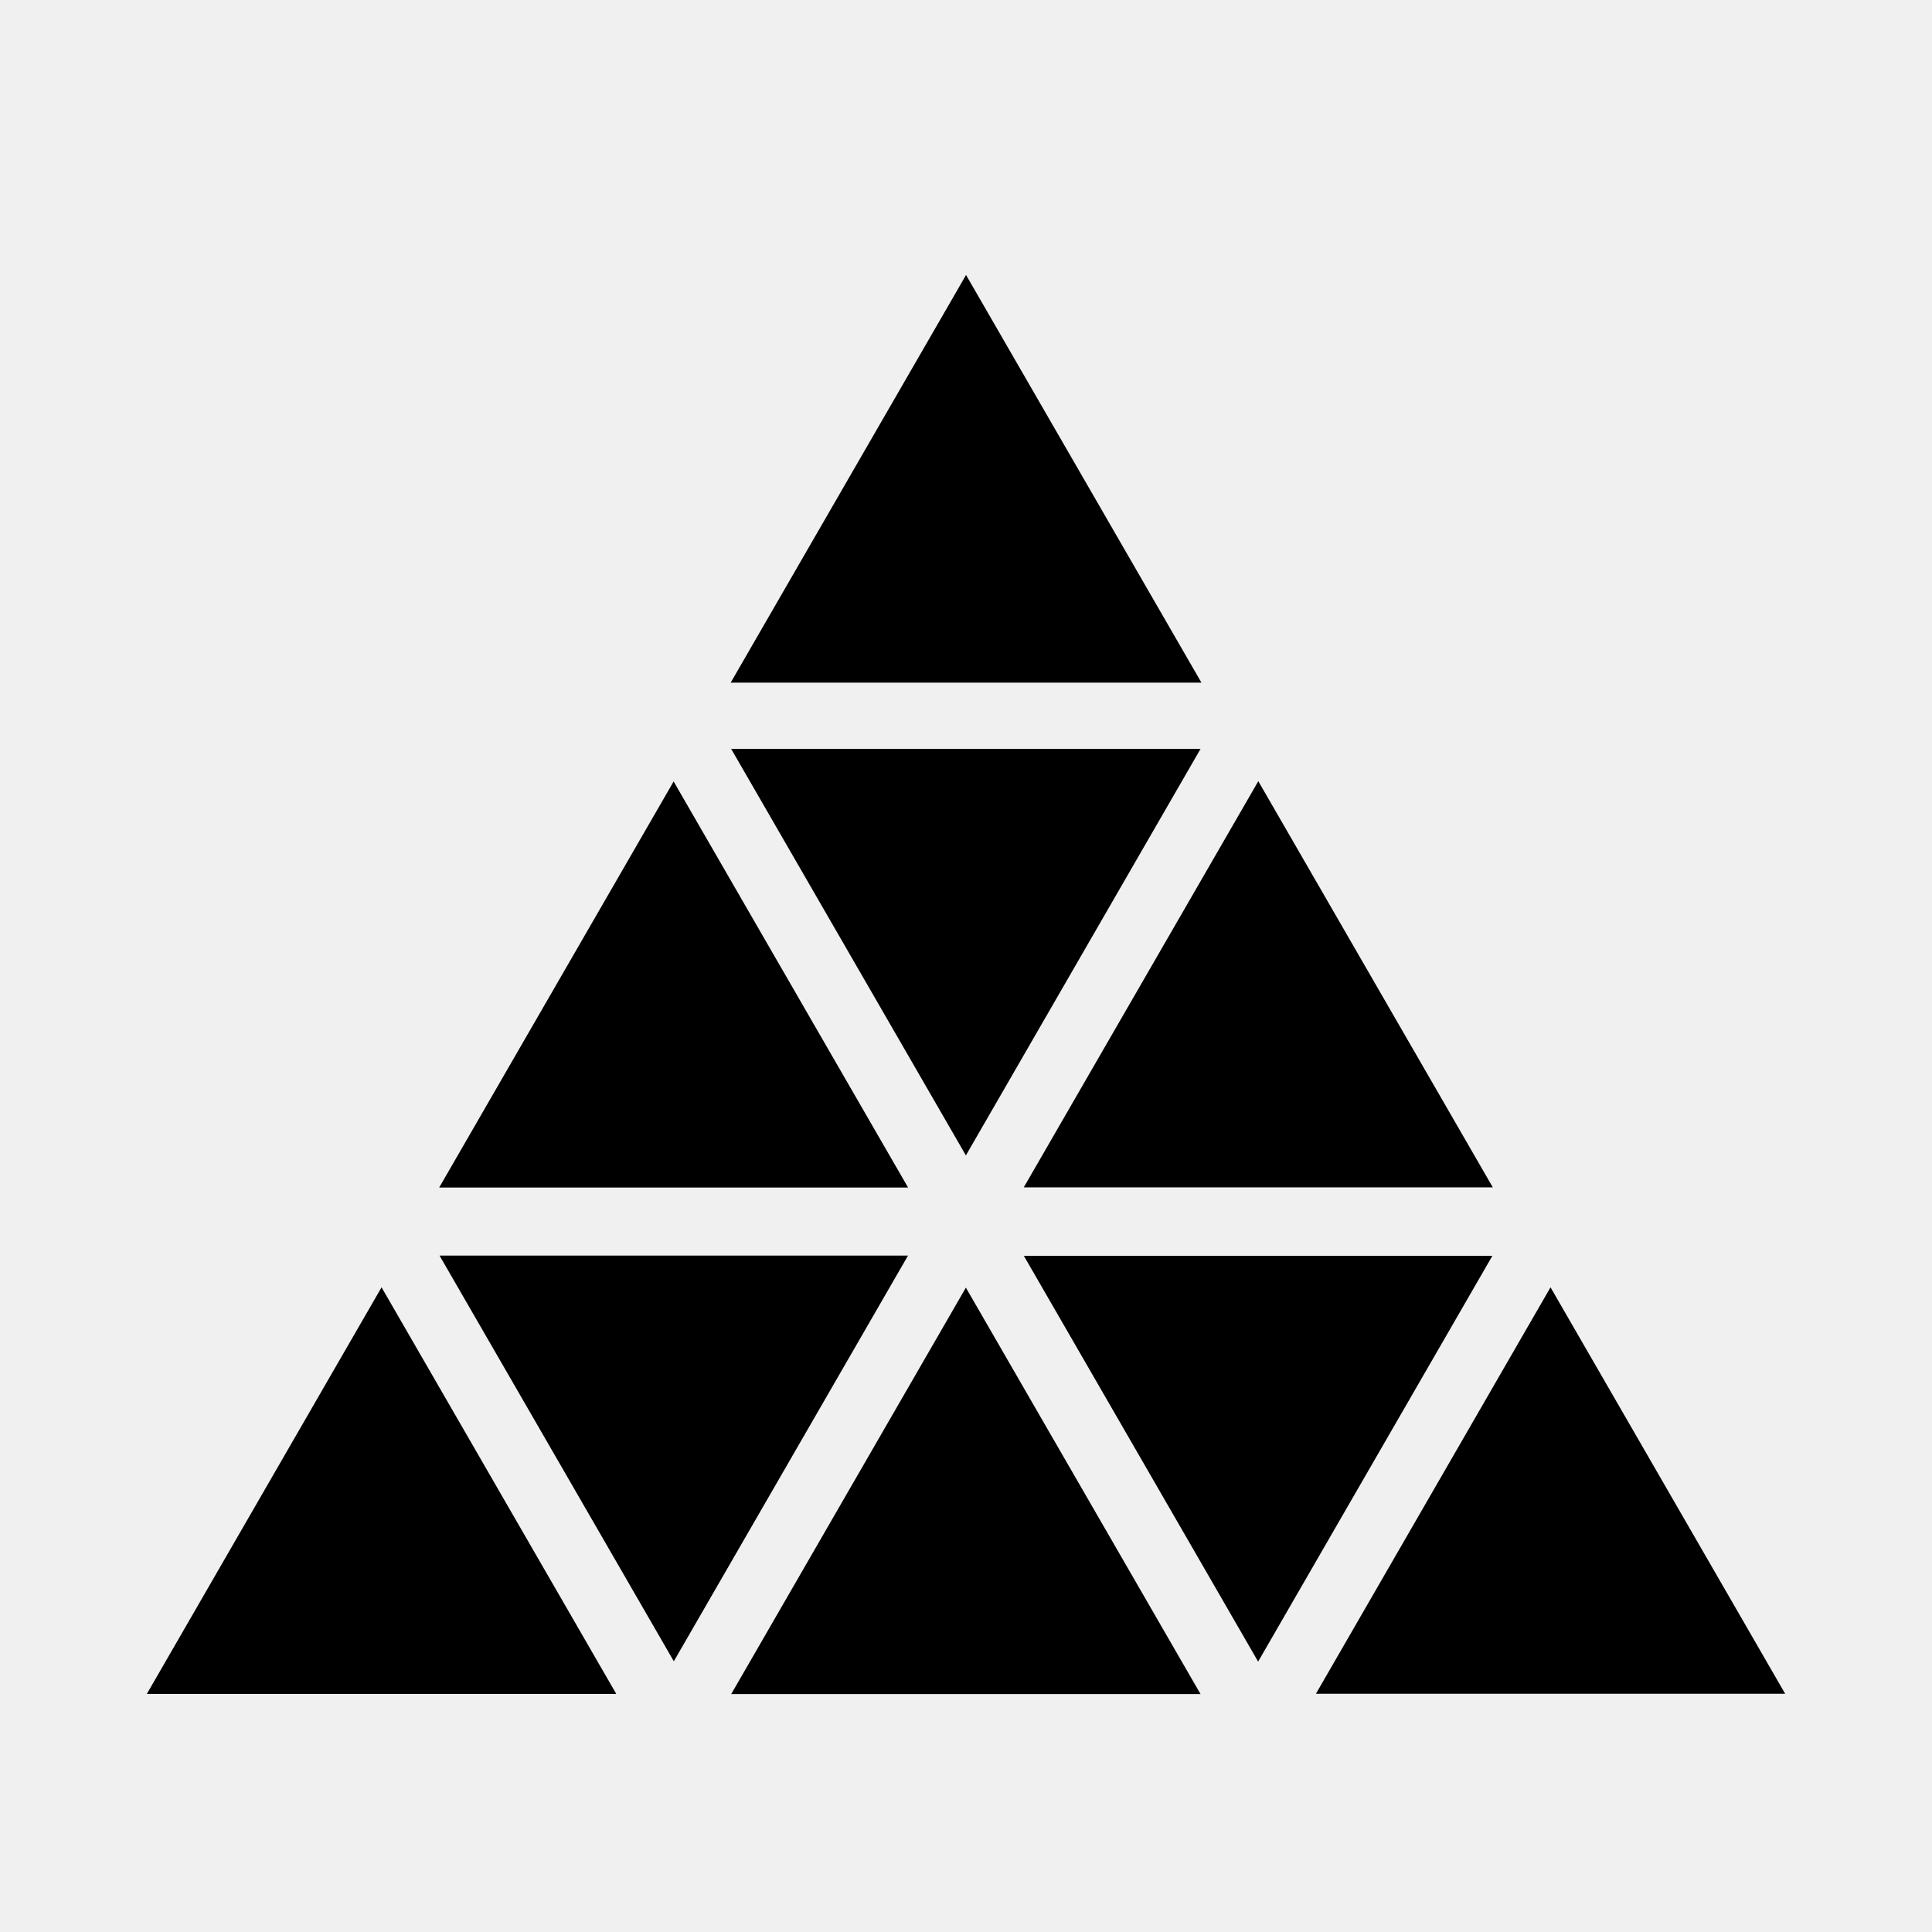
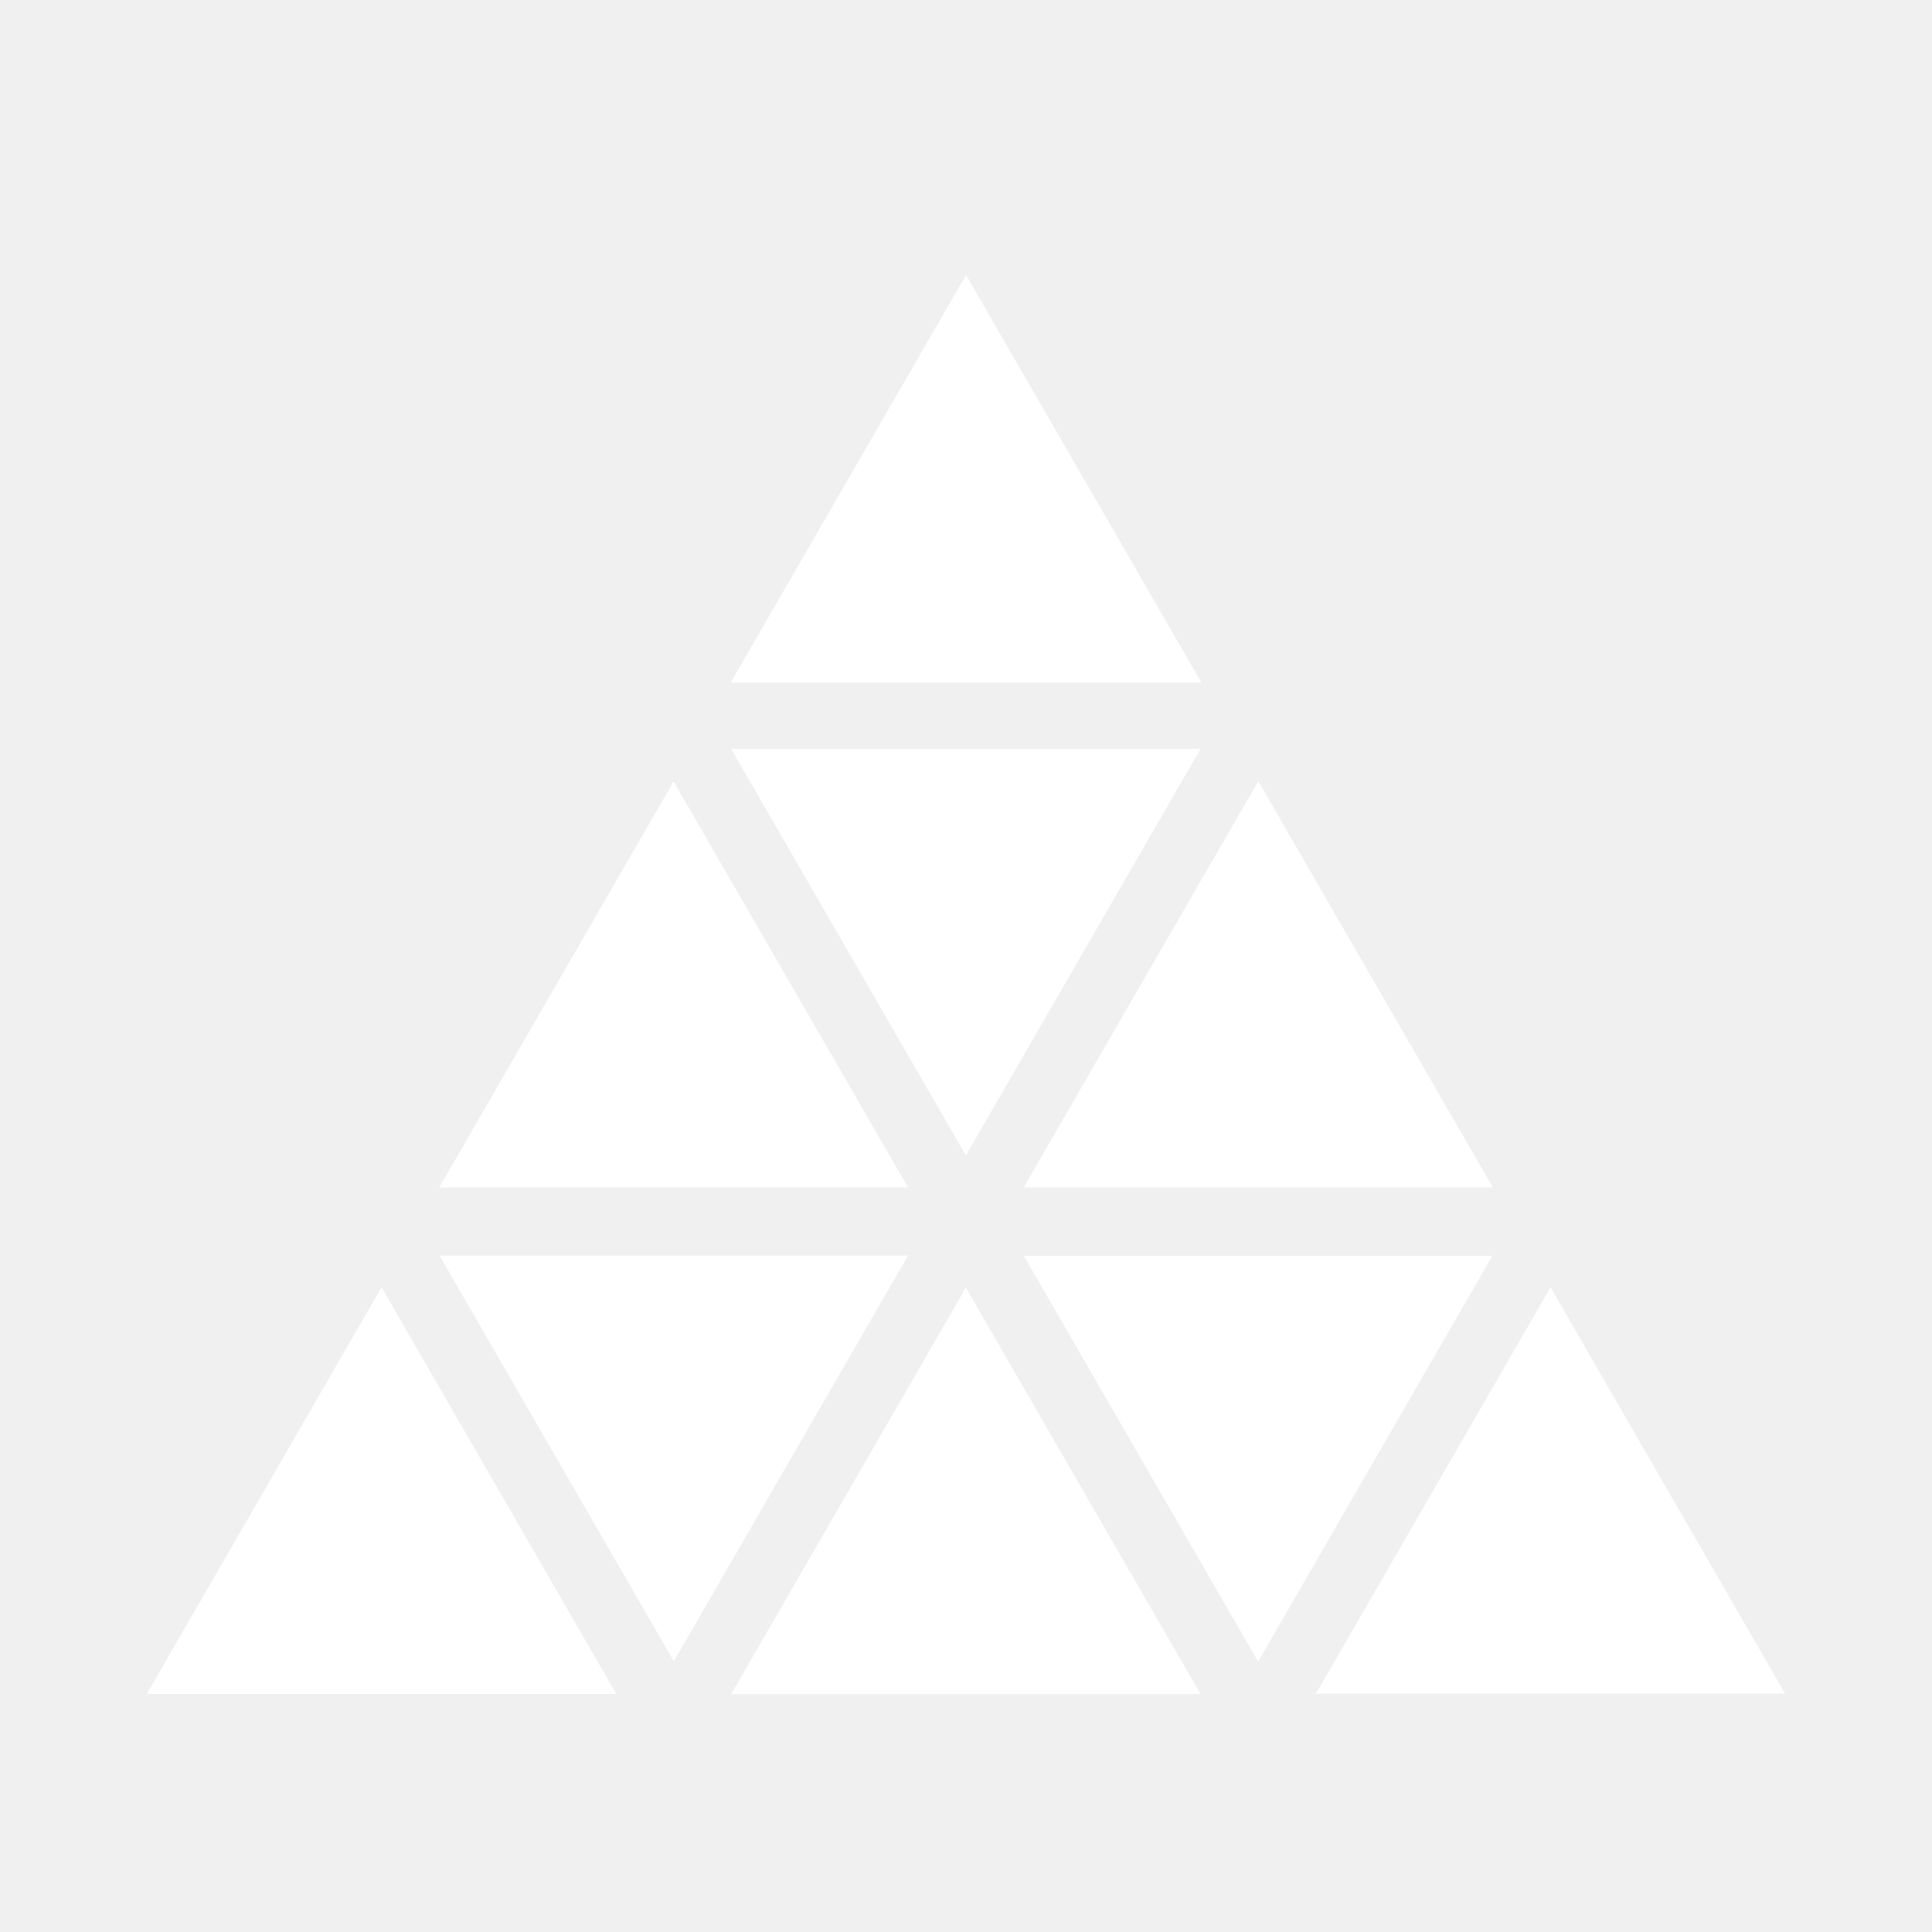
<svg xmlns="http://www.w3.org/2000/svg" version="1.1" id="Layer_1" x="0px" y="0px" width="500px" height="500px" viewBox="0 0 500 500" enable-background="new 0 0 500 500" xml:space="preserve">
  <g>
-     <path fill-rule="evenodd" clip-rule="evenodd" fill="#000000" d="M250.011,71.163c20.532,35.558,40.61,70.329,60.917,105.497   c-40.682,0-80.999,0-121.824,0C209.319,141.645,229.429,106.812,250.011,71.163z" />
-     <path fill-rule="evenodd" clip-rule="evenodd" fill="#000000" d="M98.746,333.155c20.443,35.413,40.466,70.099,60.748,105.233   c-40.658,0-80.703,0-121.493,0C58.276,403.264,78.327,368.527,98.746,333.155z" />
-     <path fill-rule="evenodd" clip-rule="evenodd" fill="#000000" d="M401.275,333.155c20.408,35.349,40.43,70.036,60.725,105.19   c-40.625,0-80.668,0-121.439,0C360.777,403.318,380.828,368.58,401.275,333.155z" />
-     <path fill-rule="evenodd" clip-rule="evenodd" fill="#000000" d="M189.235,438.43c20.374-35.287,40.388-69.953,60.733-105.188   c20.383,35.302,40.432,70.026,60.732,105.188C270.016,438.43,229.987,438.43,189.235,438.43z" />
-     <path fill-rule="evenodd" clip-rule="evenodd" fill="#000000" d="M189.222,193.807c40.762,0,80.747,0,121.481,0   c-20.283,35.137-40.336,69.875-60.733,105.213C229.623,263.778,209.598,229.098,189.222,193.807z" />
-     <path fill-rule="evenodd" clip-rule="evenodd" fill="#000000" d="M264.949,307.287c20.256-35.079,40.248-69.701,60.699-105.119   c20.459,35.437,40.449,70.061,60.688,105.119C345.652,307.287,305.631,307.287,264.949,307.287z" />
-     <path fill-rule="evenodd" clip-rule="evenodd" fill="#000000" d="M325.604,430.023c-20.439-35.398-40.402-69.979-60.631-105.014   c40.615,0,80.635,0,121.252,0C366.035,359.98,346.07,394.566,325.604,430.023z" />
-     <path fill-rule="evenodd" clip-rule="evenodd" fill="#000000" d="M235.007,307.329c-40.677,0-80.64,0-121.344,0   c20.236-35.051,40.229-69.681,60.671-105.088C194.761,237.621,214.755,272.251,235.007,307.329z" />
-     <path fill-rule="evenodd" clip-rule="evenodd" fill="#000000" d="M113.753,324.944c40.665,0,80.61,0,121.242,0   c-20.21,35.009-40.162,69.573-60.61,104.995C154.035,394.697,134.05,360.09,113.753,324.944z" />
+     <path fill-rule="evenodd" clip-rule="evenodd" fill="#ffffff" d="M250.011,71.163c20.532,35.558,40.61,70.329,60.917,105.497   c-40.682,0-80.999,0-121.824,0C209.319,141.645,229.429,106.812,250.011,71.163z" />
+     <path fill-rule="evenodd" clip-rule="evenodd" fill="#ffffff" d="M98.746,333.155c20.443,35.413,40.466,70.099,60.748,105.233   c-40.658,0-80.703,0-121.493,0C58.276,403.264,78.327,368.527,98.746,333.155z" />
+     <path fill-rule="evenodd" clip-rule="evenodd" fill="#ffffff" d="M401.275,333.155c20.408,35.349,40.43,70.036,60.725,105.19   c-40.625,0-80.668,0-121.439,0C360.777,403.318,380.828,368.58,401.275,333.155z" />
+     <path fill-rule="evenodd" clip-rule="evenodd" fill="#ffffff" d="M189.235,438.43c20.374-35.287,40.388-69.953,60.733-105.188   c20.383,35.302,40.432,70.026,60.732,105.188C270.016,438.43,229.987,438.43,189.235,438.43z" />
+     <path fill-rule="evenodd" clip-rule="evenodd" fill="#ffffff" d="M189.222,193.807c40.762,0,80.747,0,121.481,0   c-20.283,35.137-40.336,69.875-60.733,105.213C229.623,263.778,209.598,229.098,189.222,193.807z" />
+     <path fill-rule="evenodd" clip-rule="evenodd" fill="#ffffff" d="M264.949,307.287c20.256-35.079,40.248-69.701,60.699-105.119   c20.459,35.437,40.449,70.061,60.688,105.119C345.652,307.287,305.631,307.287,264.949,307.287z" />
+     <path fill-rule="evenodd" clip-rule="evenodd" fill="#ffffff" d="M325.604,430.023c-20.439-35.398-40.402-69.979-60.631-105.014   c40.615,0,80.635,0,121.252,0C366.035,359.98,346.07,394.566,325.604,430.023z" />
+     <path fill-rule="evenodd" clip-rule="evenodd" fill="#ffffff" d="M235.007,307.329c-40.677,0-80.64,0-121.344,0   c20.236-35.051,40.229-69.681,60.671-105.088C194.761,237.621,214.755,272.251,235.007,307.329z" />
+     <path fill-rule="evenodd" clip-rule="evenodd" fill="#ffffff" d="M113.753,324.944c40.665,0,80.61,0,121.242,0   c-20.21,35.009-40.162,69.573-60.61,104.995C154.035,394.697,134.05,360.09,113.753,324.944z" />
  </g>
</svg>
